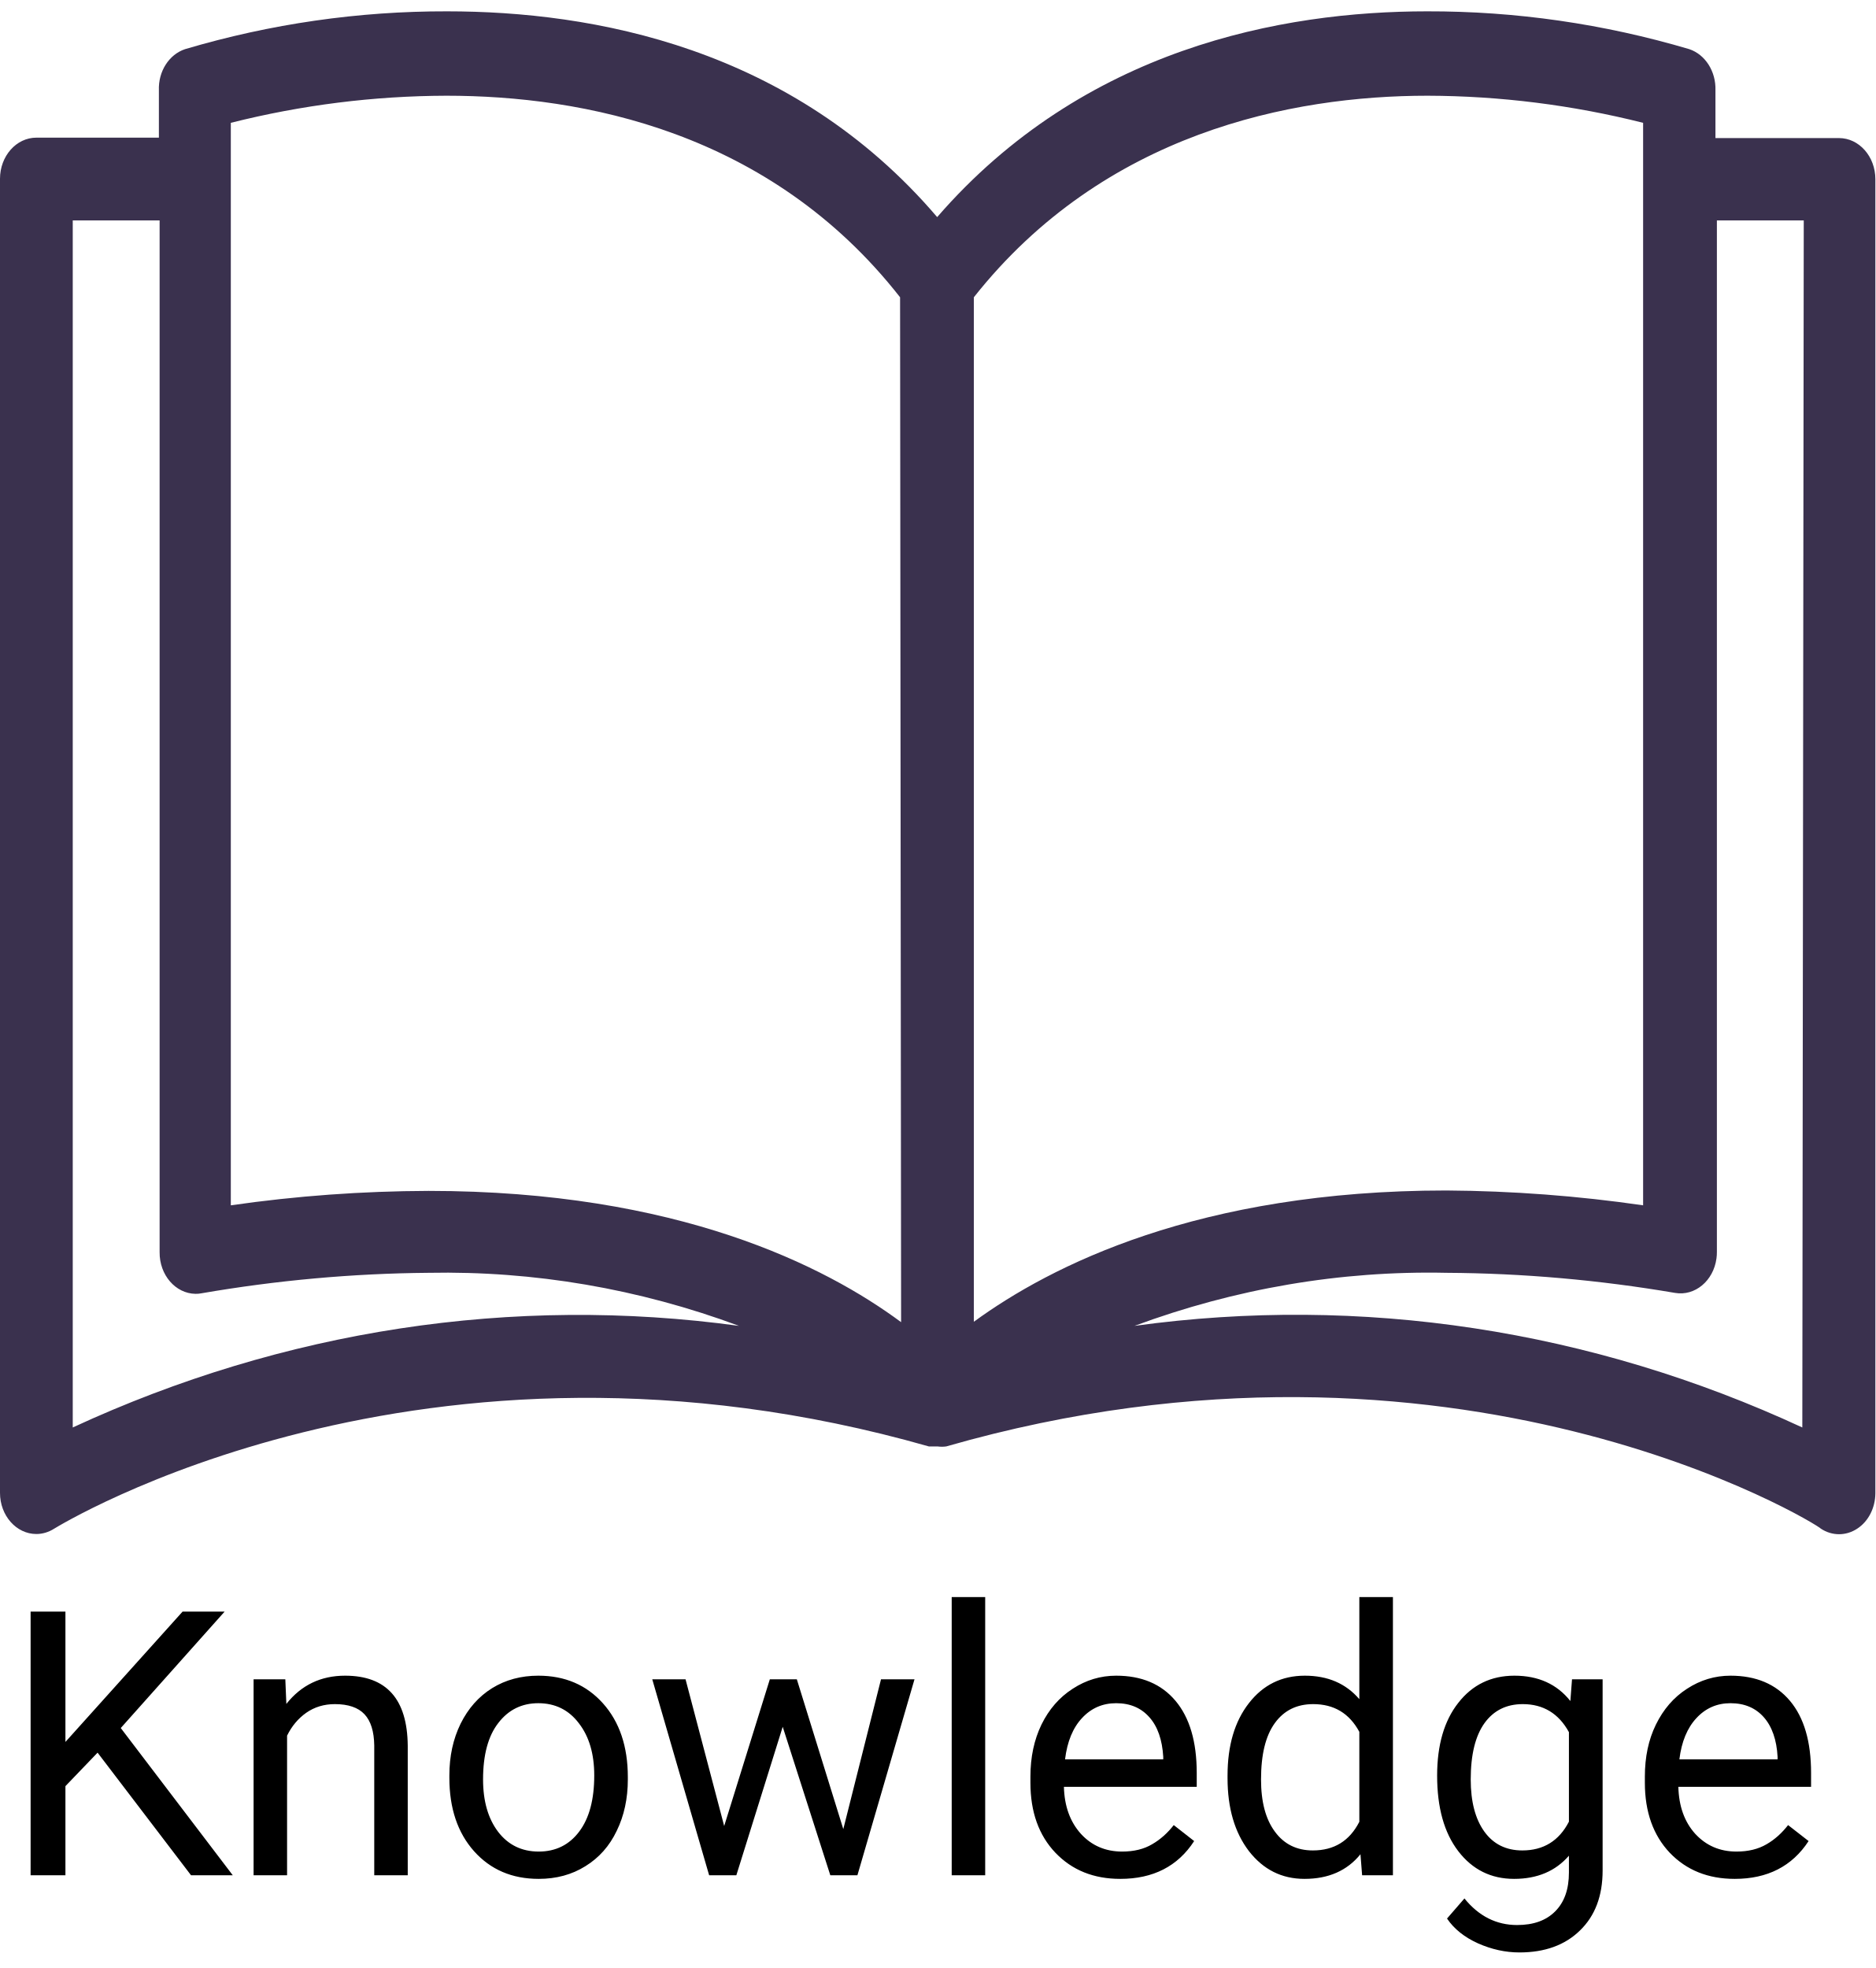
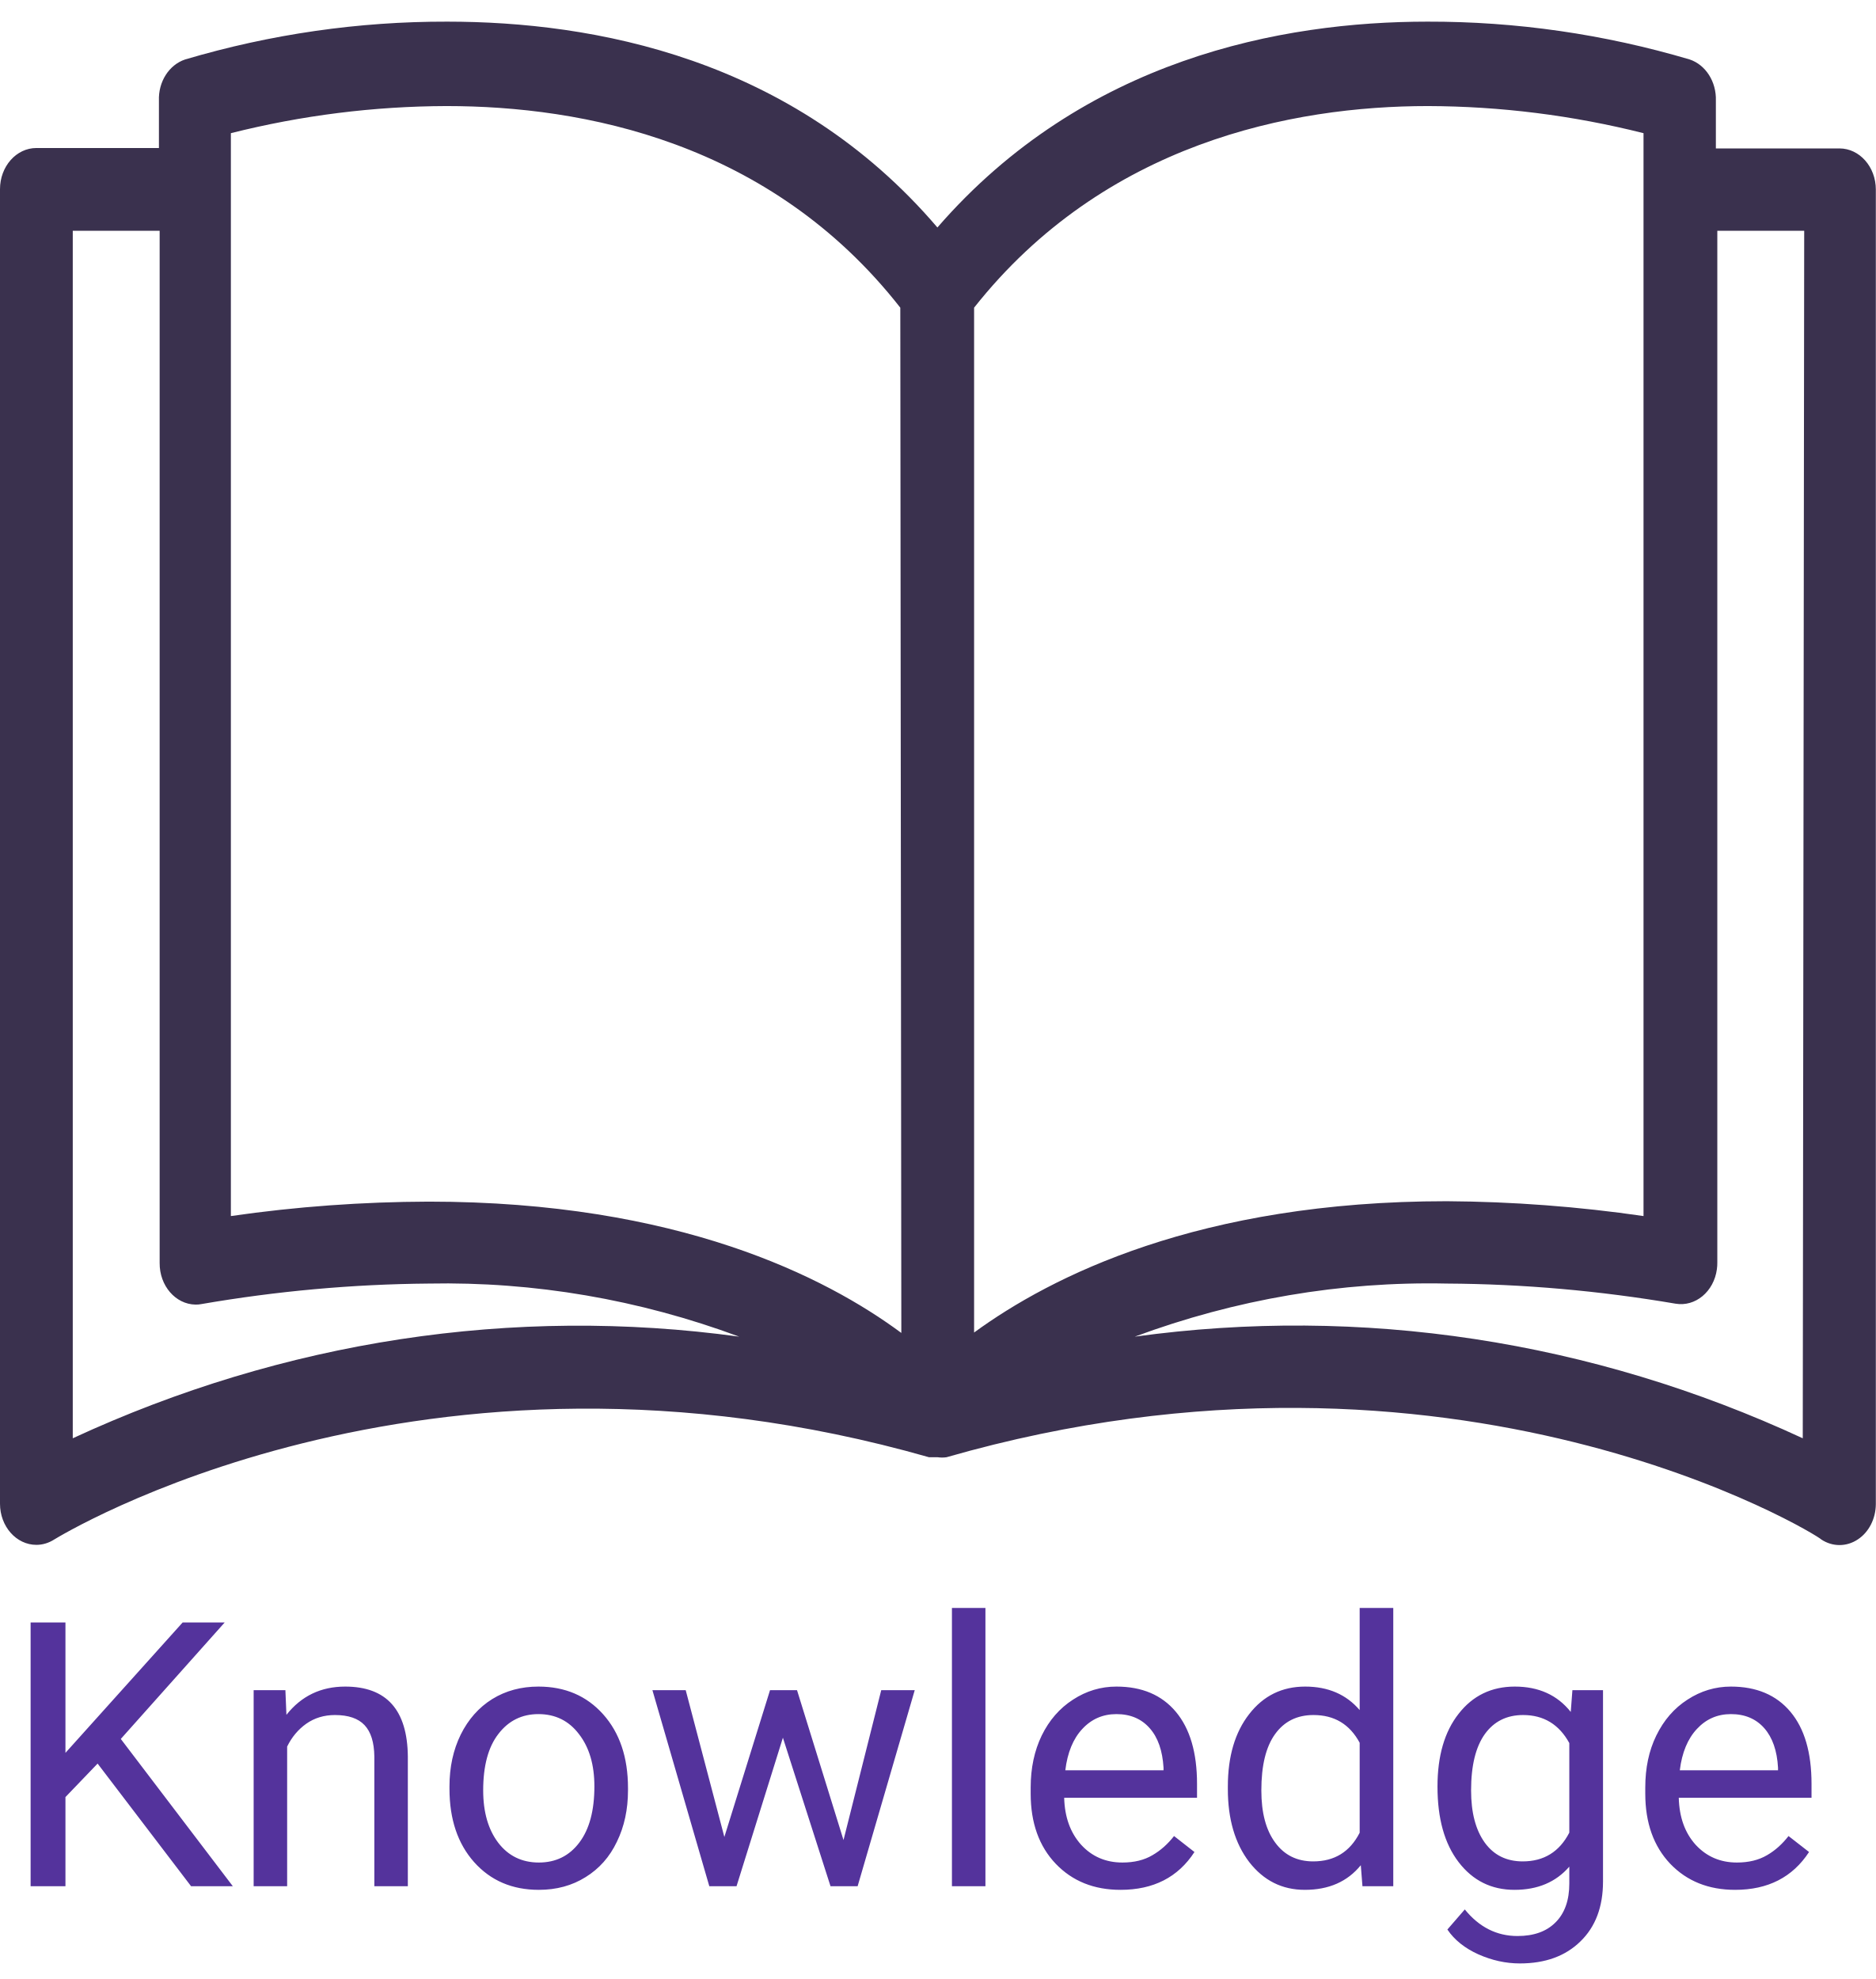
- <svg xmlns="http://www.w3.org/2000/svg" viewBox="0 0 182 191" width="182" height="191">
+ <svg xmlns="http://www.w3.org/2000/svg" viewBox="0 0 182 192" width="182" height="192">
  <style>
		tspan { white-space:pre }
		.shp0 { fill: #3a314e } 
- 		.shp1 { fill: #000000 } 
+ 		.shp1 { fill: #54339c } 
	</style>
-   <path id="Layer" fill-rule="evenodd" class="shp0" d="M182 17.39L182 144.93C181.99 146.35 181.32 147.66 180.24 148.36C179.15 149.08 177.8 149.08 176.71 148.36C176.5 148 141.22 126.2 91.83 140.38C91.55 140.42 91.26 140.42 90.98 140.38L90.14 140.38C40.89 126.32 5.61 148.16 5.26 148.36C4.73 148.7 4.13 148.88 3.53 148.88C1.58 148.88 0 147.09 0 144.89L0 17.35C0 15.15 1.58 13.36 3.53 13.36L15.42 13.36L15.42 8.77C15.35 6.93 16.4 5.29 17.96 4.77C26.26 2.31 34.81 1.08 43.39 1.1C57.47 1.1 76.84 4.54 90.95 21.07C105.16 4.69 124.39 1.1 138.5 1.1C147.09 1.08 155.63 2.31 163.94 4.77C165.49 5.29 166.54 6.93 166.48 8.77L166.48 13.4C166.49 13.4 178.46 13.4 178.47 13.4C180.42 13.4 182 15.19 182 17.39ZM71.72 128.68C62 125.07 51.82 123.33 41.59 123.53C34.21 123.59 26.84 124.26 19.54 125.52C19.36 125.56 19.17 125.57 18.97 125.57C17.03 125.54 15.47 123.74 15.49 121.53L15.49 21.39L7.06 21.39L7.06 138.54C27.52 129.07 49.78 125.67 71.72 128.68ZM87.45 128.32L87.35 28.85C74.72 12.72 56.52 9.29 43.32 9.29C36.28 9.31 29.27 10.19 22.4 11.92L22.4 116.98C28.77 116.06 35.18 115.6 41.59 115.58C65.79 115.58 80.12 122.89 87.45 128.32ZM94.51 128.28C101.95 122.85 116.31 115.54 140.37 115.54C146.75 115.58 153.13 116.06 159.46 116.98L159.46 11.92C152.59 10.19 145.57 9.31 138.54 9.29C125.34 9.29 107.14 12.88 94.51 28.85L94.51 128.28ZM175.05 21.39L166.62 21.39L166.62 121.49C166.62 121.71 166.61 121.92 166.58 122.13C166.29 124.31 164.49 125.81 162.56 125.48C155.22 124.23 147.8 123.57 140.37 123.53C130.1 123.31 119.87 125.06 110.1 128.68C132.09 125.65 154.41 129.04 174.91 138.54L175.05 21.39Z" />
-   <path id="Layer" fill-rule="evenodd" class="shp1" d="M9.47 170.1L6.35 173.35L6.35 182L2.97 182L2.97 156.41L6.35 156.41L6.35 169.06L17.72 156.41L21.8 156.41L11.72 167.71L22.59 182L18.54 182L9.47 170.1ZM27.69 162.98L27.79 165.37C29.24 163.54 31.14 162.63 33.49 162.63C37.51 162.63 39.53 164.9 39.57 169.43L39.57 182L36.32 182L36.32 169.41C36.3 168.04 35.99 167.03 35.37 166.37C34.76 165.72 33.8 165.39 32.5 165.39C31.45 165.39 30.52 165.67 29.72 166.23C28.93 166.79 28.31 167.53 27.86 168.45L27.86 182L24.61 182L24.61 162.98L27.69 162.98ZM43.61 172.31C43.61 170.45 43.97 168.78 44.7 167.29C45.44 165.8 46.46 164.65 47.76 163.84C49.07 163.03 50.57 162.63 52.24 162.63C54.83 162.63 56.92 163.53 58.52 165.32C60.12 167.11 60.93 169.5 60.93 172.47L60.93 172.7C60.93 174.55 60.57 176.22 59.85 177.69C59.15 179.16 58.14 180.3 56.81 181.12C55.5 181.94 53.99 182.35 52.28 182.35C49.7 182.35 47.61 181.46 46 179.66C44.41 177.87 43.61 175.5 43.61 172.54L43.61 172.31ZM46.88 172.7C46.88 174.81 47.37 176.5 48.34 177.78C49.32 179.06 50.64 179.7 52.28 179.7C53.93 179.7 55.24 179.05 56.21 177.76C57.19 176.46 57.67 174.65 57.67 172.31C57.67 170.23 57.18 168.54 56.18 167.25C55.2 165.95 53.88 165.3 52.24 165.3C50.64 165.3 49.34 165.94 48.36 167.22C47.37 168.49 46.88 170.32 46.88 172.7ZM81.84 177.52L85.5 162.98L88.75 162.98L83.21 182L80.58 182L75.96 167.59L71.46 182L68.82 182L63.3 162.98L66.53 162.98L70.28 177.22L74.71 162.98L77.33 162.98L81.84 177.52ZM95.61 182L92.36 182L92.36 155L95.61 155L95.61 182ZM108.72 182.35C106.14 182.35 104.05 181.51 102.43 179.82C100.81 178.12 100 175.85 100 173.02L100 172.42C100 170.53 100.36 168.85 101.07 167.38C101.8 165.89 102.81 164.73 104.1 163.9C105.4 163.05 106.81 162.63 108.32 162.63C110.79 162.63 112.71 163.44 114.08 165.07C115.45 166.7 116.14 169.03 116.14 172.07L116.14 173.42L103.25 173.42C103.3 175.3 103.85 176.81 104.89 177.97C105.94 179.12 107.28 179.7 108.9 179.7C110.05 179.7 111.02 179.46 111.81 178.99C112.61 178.53 113.31 177.9 113.91 177.13L115.89 178.68C114.3 181.13 111.91 182.35 108.72 182.35ZM108.32 165.3C107 165.3 105.9 165.78 105.01 166.74C104.12 167.69 103.57 169.03 103.36 170.75L112.89 170.75L112.89 170.5C112.79 168.85 112.35 167.57 111.55 166.67C110.75 165.76 109.68 165.3 108.32 165.3ZM119.13 172.33C119.13 169.41 119.82 167.07 121.2 165.3C122.58 163.52 124.39 162.63 126.63 162.63C128.86 162.63 130.62 163.39 131.92 164.91L131.92 155L135.18 155L135.18 182L132.19 182L132.03 179.96C130.73 181.56 128.92 182.35 126.6 182.35C124.39 182.35 122.6 181.45 121.2 179.65C119.82 177.84 119.13 175.48 119.13 172.58L119.13 172.33ZM122.38 172.7C122.38 174.86 122.82 176.54 123.72 177.76C124.61 178.98 125.84 179.59 127.41 179.59C129.47 179.59 130.97 178.67 131.92 176.81L131.92 168.08C130.95 166.28 129.46 165.39 127.44 165.39C125.85 165.39 124.61 166 123.72 167.23C122.82 168.47 122.38 170.29 122.38 172.7ZM139.47 172.33C139.47 169.37 140.15 167.01 141.52 165.27C142.89 163.51 144.71 162.63 146.97 162.63C149.29 162.63 151.1 163.45 152.4 165.09L152.56 162.98L155.53 162.98L155.53 181.54C155.53 184 154.8 185.94 153.33 187.36C151.88 188.78 149.92 189.49 147.46 189.49C146.09 189.49 144.75 189.19 143.44 188.61C142.13 188.02 141.12 187.22 140.43 186.2L142.12 184.25C143.51 185.97 145.22 186.83 147.23 186.83C148.82 186.83 150.05 186.39 150.93 185.5C151.82 184.61 152.26 183.35 152.26 181.74L152.26 180.1C150.96 181.6 149.19 182.35 146.94 182.35C144.71 182.35 142.9 181.46 141.52 179.66C140.15 177.87 139.47 175.43 139.47 172.33ZM142.73 172.7C142.73 174.85 143.17 176.53 144.05 177.76C144.93 178.98 146.16 179.59 147.74 179.59C149.79 179.59 151.3 178.66 152.26 176.8L152.26 168.11C151.27 166.3 149.77 165.39 147.78 165.39C146.2 165.39 144.96 166 144.07 167.23C143.18 168.47 142.73 170.29 142.73 172.7ZM168.35 182.35C165.77 182.35 163.67 181.51 162.05 179.82C160.44 178.12 159.63 175.85 159.63 173.02L159.63 172.42C159.63 170.53 159.98 168.85 160.7 167.38C161.43 165.89 162.43 164.73 163.72 163.9C165.02 163.05 166.43 162.63 167.94 162.63C170.41 162.63 172.34 163.44 173.71 165.07C175.08 166.7 175.76 169.03 175.76 172.07L175.76 173.42L162.88 173.42C162.93 175.3 163.47 176.81 164.51 177.97C165.57 179.12 166.9 179.7 168.52 179.7C169.67 179.7 170.64 179.46 171.44 178.99C172.24 178.53 172.93 177.9 173.53 177.13L175.52 178.68C173.92 181.13 171.53 182.35 168.35 182.35ZM167.94 165.3C166.63 165.3 165.53 165.78 164.64 166.74C163.75 167.69 163.19 169.03 162.98 170.75L172.51 170.75L172.51 170.5C172.42 168.85 171.97 167.57 171.18 166.67C170.38 165.76 169.3 165.3 167.94 165.3Z" />
+   <path id="Layer" fill-rule="evenodd" class="shp0" d="M182 18.39L182 145.93C181.99 147.35 181.32 148.66 180.24 149.36C179.15 150.08 177.8 150.08 176.71 149.36C176.5 149 141.22 127.2 91.83 141.38C91.55 141.42 91.26 141.42 90.98 141.38L90.14 141.38C40.89 127.32 5.61 149.16 5.26 149.36C4.73 149.7 4.13 149.88 3.53 149.88C1.58 149.88 0 148.09 0 145.89L0 18.35C0 16.15 1.58 14.36 3.53 14.36L15.42 14.36L15.42 9.77C15.35 7.93 16.4 6.29 17.96 5.77C26.26 3.31 34.81 2.08 43.39 2.1C57.47 2.1 76.84 5.54 90.95 22.07C105.16 5.69 124.39 2.1 138.5 2.1C147.09 2.08 155.63 3.31 163.94 5.77C165.49 6.29 166.54 7.93 166.48 9.77L166.48 14.4C166.49 14.4 178.46 14.4 178.47 14.4C180.42 14.4 182 16.19 182 18.39ZM71.72 129.68C62 126.07 51.82 124.33 41.59 124.53C34.21 124.59 26.84 125.26 19.54 126.52C19.36 126.56 19.17 126.57 18.97 126.57C17.03 126.54 15.47 124.74 15.49 122.53L15.49 22.39L7.06 22.39L7.06 139.54C27.52 130.07 49.78 126.67 71.72 129.68ZM87.45 129.32L87.35 29.85C74.72 13.72 56.52 10.29 43.32 10.29C36.28 10.31 29.27 11.19 22.4 12.92L22.4 117.98C28.77 117.06 35.18 116.6 41.59 116.58C65.79 116.58 80.12 123.89 87.45 129.32ZM94.51 129.28C101.95 123.85 116.31 116.54 140.37 116.54C146.75 116.58 153.13 117.06 159.46 117.98L159.46 12.92C152.59 11.19 145.57 10.31 138.54 10.29C125.34 10.29 107.14 13.88 94.51 29.85L94.51 129.28ZM175.05 22.39L166.62 22.39L166.62 122.49C166.62 122.71 166.61 122.92 166.58 123.13C166.29 125.31 164.49 126.81 162.56 126.48C155.22 125.23 147.8 124.57 140.37 124.53C130.1 124.31 119.87 126.06 110.1 129.68C132.09 126.65 154.41 130.04 174.91 139.54L175.05 22.39Z" />
+   <path id="Layer" fill-rule="evenodd" class="shp1" d="M9.47 171.1L6.35 174.35L6.35 183L2.97 183L2.97 157.41L6.35 157.41L6.35 170.06L17.72 157.41L21.8 157.41L11.72 168.71L22.59 183L18.54 183L9.47 171.1ZM27.69 163.98L27.79 166.37C29.24 164.54 31.14 163.63 33.49 163.63C37.51 163.63 39.53 165.9 39.57 170.43L39.57 183L36.32 183L36.32 170.41C36.3 169.04 35.99 168.03 35.37 167.37C34.76 166.72 33.8 166.39 32.5 166.39C31.45 166.39 30.52 166.67 29.72 167.23C28.93 167.79 28.31 168.53 27.86 169.45L27.86 183L24.61 183L24.61 163.98L27.69 163.98ZM43.61 173.31C43.61 171.45 43.97 169.78 44.7 168.29C45.44 166.8 46.46 165.65 47.76 164.84C49.07 164.03 50.57 163.63 52.24 163.63C54.83 163.63 56.92 164.53 58.52 166.32C60.12 168.11 60.93 170.5 60.93 173.47L60.93 173.7C60.93 175.55 60.57 177.22 59.85 178.69C59.15 180.16 58.14 181.3 56.81 182.12C55.5 182.94 53.99 183.35 52.28 183.35C49.7 183.35 47.61 182.46 46 180.66C44.41 178.87 43.61 176.5 43.61 173.54L43.61 173.31ZM46.88 173.7C46.88 175.81 47.37 177.5 48.34 178.78C49.32 180.06 50.64 180.7 52.28 180.7C53.93 180.7 55.24 180.05 56.21 178.76C57.19 177.46 57.67 175.65 57.67 173.31C57.67 171.23 57.18 169.54 56.18 168.25C55.2 166.95 53.88 166.3 52.24 166.3C50.64 166.3 49.34 166.94 48.36 168.22C47.37 169.49 46.88 171.32 46.88 173.7ZM81.84 178.52L85.5 163.98L88.75 163.98L83.21 183L80.58 183L75.96 168.59L71.46 183L68.82 183L63.3 163.98L66.53 163.98L70.28 178.22L74.71 163.98L77.33 163.98L81.84 178.52ZM95.61 183L92.36 183L92.36 156L95.61 156L95.61 183ZM108.72 183.35C106.14 183.35 104.05 182.51 102.43 180.82C100.81 179.12 100 176.85 100 174.02L100 173.42C100 171.53 100.36 169.85 101.07 168.38C101.8 166.89 102.81 165.73 104.1 164.9C105.4 164.05 106.81 163.63 108.32 163.63C110.79 163.63 112.71 164.44 114.08 166.07C115.45 167.7 116.14 170.03 116.14 173.07L116.14 174.42L103.25 174.42C103.3 176.3 103.85 177.81 104.89 178.97C105.94 180.12 107.28 180.7 108.9 180.7C110.05 180.7 111.02 180.46 111.81 179.99C112.61 179.53 113.31 178.9 113.91 178.13L115.89 179.68C114.3 182.13 111.91 183.35 108.72 183.35ZM108.32 166.3C107 166.3 105.9 166.78 105.01 167.74C104.12 168.69 103.57 170.03 103.36 171.75L112.89 171.75L112.89 171.5C112.79 169.85 112.35 168.57 111.55 167.67C110.75 166.76 109.68 166.3 108.32 166.3ZM119.13 173.33C119.13 170.41 119.82 168.07 121.2 166.3C122.58 164.52 124.39 163.63 126.63 163.63C128.86 163.63 130.62 164.39 131.92 165.91L131.92 156L135.18 156L135.18 183L132.19 183L132.03 180.96C130.73 182.56 128.92 183.35 126.6 183.35C124.39 183.35 122.6 182.45 121.2 180.65C119.82 178.84 119.13 176.48 119.13 173.58L119.13 173.33ZM122.38 173.7C122.38 175.86 122.82 177.54 123.72 178.76C124.61 179.98 125.84 180.59 127.41 180.59C129.47 180.59 130.97 179.67 131.92 177.81L131.92 169.08C130.95 167.28 129.46 166.39 127.44 166.39C125.85 166.39 124.61 167 123.72 168.23C122.82 169.47 122.38 171.29 122.38 173.7ZM139.47 173.33C139.47 170.37 140.15 168.01 141.52 166.27C142.89 164.51 144.71 163.63 146.97 163.63C149.29 163.63 151.1 164.45 152.4 166.09L152.56 163.98L155.53 163.98L155.53 182.54C155.53 185 154.8 186.94 153.33 188.36C151.88 189.78 149.92 190.49 147.46 190.49C146.09 190.49 144.75 190.19 143.44 189.61C142.13 189.02 141.12 188.22 140.43 187.2L142.12 185.25C143.51 186.97 145.22 187.83 147.23 187.83C148.82 187.83 150.05 187.39 150.93 186.5C151.82 185.61 152.26 184.35 152.26 182.74L152.26 181.1C150.96 182.6 149.19 183.35 146.94 183.35C144.71 183.35 142.9 182.46 141.52 180.66C140.15 178.87 139.47 176.43 139.47 173.33ZM142.73 173.7C142.73 175.85 143.17 177.53 144.05 178.76C144.93 179.98 146.16 180.59 147.74 180.59C149.79 180.59 151.3 179.66 152.26 177.8L152.26 169.11C151.27 167.3 149.77 166.39 147.78 166.39C146.2 166.39 144.96 167 144.07 168.23C143.18 169.47 142.73 171.29 142.73 173.7ZM168.35 183.35C165.77 183.35 163.67 182.51 162.05 180.82C160.44 179.12 159.63 176.85 159.63 174.02L159.63 173.42C159.63 171.53 159.98 169.85 160.7 168.38C161.43 166.89 162.43 165.73 163.72 164.9C165.02 164.05 166.43 163.63 167.94 163.63C170.41 163.63 172.34 164.44 173.71 166.07C175.08 167.7 175.76 170.03 175.76 173.07L175.76 174.42L162.88 174.42C162.93 176.3 163.47 177.81 164.51 178.97C165.57 180.12 166.9 180.7 168.52 180.7C169.67 180.7 170.64 180.46 171.44 179.99C172.24 179.53 172.93 178.9 173.53 178.13L175.52 179.68C173.92 182.13 171.53 183.35 168.35 183.35ZM167.94 166.3C166.63 166.3 165.53 166.78 164.64 167.74C163.75 168.69 163.19 170.03 162.98 171.75L172.51 171.75L172.51 171.5C172.42 169.85 171.97 168.57 171.18 167.67C170.38 166.76 169.3 166.3 167.94 166.3Z" />
</svg>
